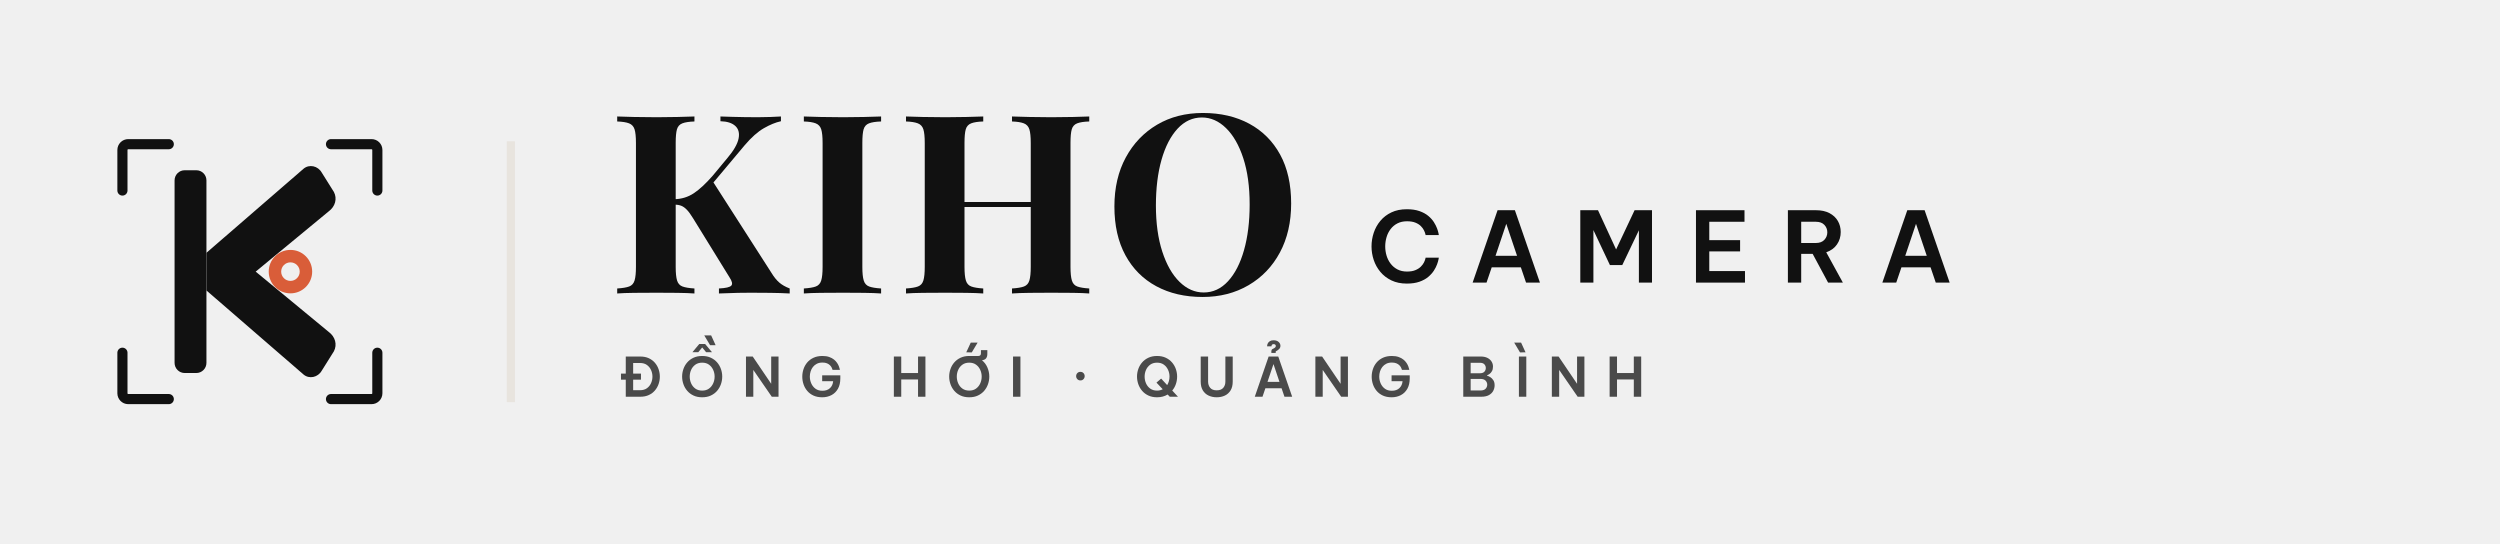
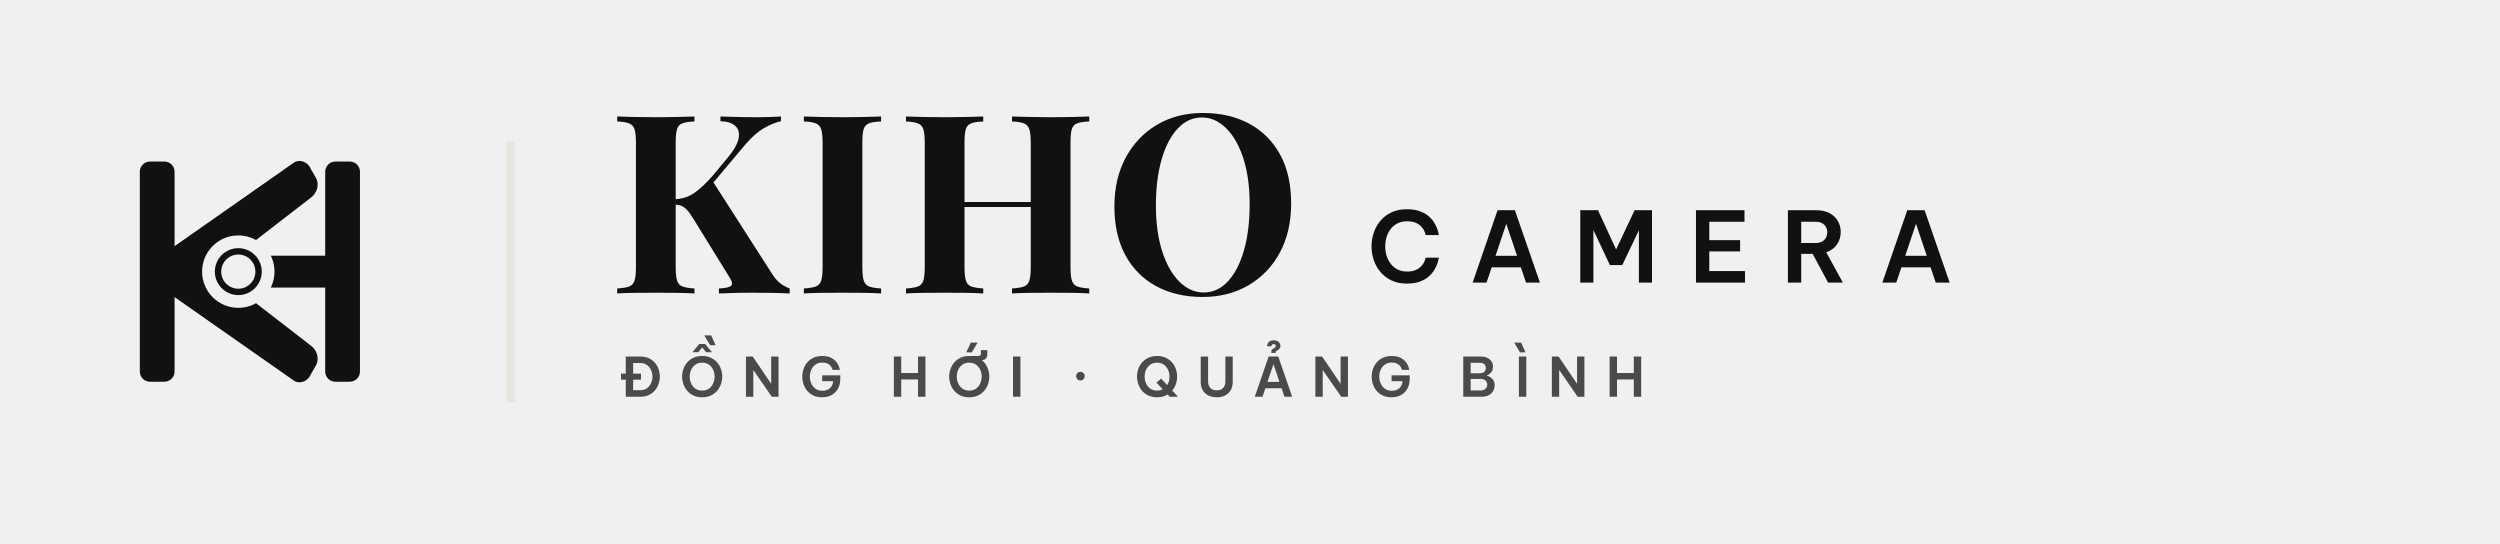
<svg xmlns="http://www.w3.org/2000/svg" viewBox="0 0 460 100" width="920" height="200">
  <g transform="translate(14, 18) scale(0.533)">
-     <path d="M 16 32 L 16 18 C 16 16.9 16.9 16 18 16 L 32 16" fill="none" stroke="#111111" stroke-width="3.5" stroke-linecap="round" />
-     <path d="M 104 32 L 104 18 C 104 16.9 103.1 16 102 16 L 88 16" fill="none" stroke="#111111" stroke-width="3.5" stroke-linecap="round" />
-     <path d="M 16 88 L 16 102 C 16 103.1 16.9 104 18 104 L 32 104" fill="none" stroke="#111111" stroke-width="3.5" stroke-linecap="round" />
-     <path d="M 104 88 L 104 102 C 104 103.1 103.1 104 102 104 L 88 104" fill="none" stroke="#111111" stroke-width="3.5" stroke-linecap="round" />
-     <rect x="34" y="25" width="11" height="70" rx="3.5" fill="#111111" />
-     <path d="M 45 53.5 L 78.5 24.5 C 80.5 22.8 83.5 23.5 84.8 25.8 L 89 32.5 C 90.2 34.8 89.5 37.5 87.2 39.2 L 62 60 L 87.2 80.8 C 89.5 82.5 90.2 85.2 89 87.5 L 84.8 94.2 C 83.5 96.5 80.5 97.2 78.5 95.5 L 45 66.5 Z" fill="#111111" />
-     <path d="M 74 52.5 A 7.5 7.5 0 1 0 74 67.5 A 7.5 7.5 0 1 0 74 52.5 Z M 74 56.8 A 3.2 3.2 0 1 1 74 63.2 A 3.2 3.2 0 1 1 74 56.8 Z" fill="#D95D39" fill-rule="evenodd" />
+     <defs>
+       <mask id="wordmark-primary">
+         <rect width="120" height="120" fill="white" />
+         <circle cx="56" cy="60" r="12.5" fill="black" />
+       </mask>
+     </defs>
+     <g mask="url(#wordmark-primary)">
+       <rect x="22" y="22" width="12" height="76" rx="3.5" fill="#111111" />
+       <rect x="86" y="22" width="12" height="76" rx="3.5" fill="#111111" />
+       <rect x="26" y="54.5" width="68" height="11" fill="#111111" />
+       <path d="M 30 54 L 75 22.5 C 77 21 80 22 81 24.5 L 83 28 C 84 30.5 83 33 81 34.5 L 48 60 Z" fill="#111111" />
+       <path d="M 48 60 L 81 85.5 C 83 87 84 89.5 83 92 L 81 95.5 C 80 98 77 99 75 97.5 L 30 66 Z" fill="#111111" />
+     </g>
+     <circle cx="56" cy="60" r="7" fill="none" stroke="#111111" stroke-width="2.2" />
  </g>
  <line x1="94" y1="26" x2="94" y2="74" stroke="#E8E4DE" stroke-width="1.5" />
  <g transform="translate(112, 54)">
    <path d="M31.694 -32.568V-31.694Q30.222 -31.372 28.543 -30.406Q26.864 -29.44 25.024 -27.278L16.376 -16.974L19.044 -20.792L29.992 -3.726Q30.636 -2.668 31.372 -2.024Q32.108 -1.38 33.304 -0.92V0.0Q31.694 -0.092 29.716 -0.115Q27.738 -0.138 26.128 -0.138Q25.162 -0.138 23.782 -0.115Q22.402 -0.092 20.286 0.0V-0.92Q22.172 -1.012 22.563 -1.449Q22.954 -1.886 22.218 -2.99L15.548 -13.8Q14.904 -14.858 14.398 -15.387Q13.892 -15.916 13.386 -16.123Q12.88 -16.33 12.052 -16.376V-17.342Q14.076 -17.388 15.663 -18.446Q17.25 -19.504 19.136 -21.666L21.85 -24.932Q23.598 -27.002 23.897 -28.497Q24.196 -29.992 23.299 -30.82Q22.402 -31.648 20.562 -31.694V-32.568Q21.712 -32.522 22.747 -32.499Q23.782 -32.476 24.909 -32.453Q26.036 -32.43 27.37 -32.43Q28.704 -32.43 29.785 -32.476Q30.866 -32.522 31.694 -32.568ZM15.778 -32.568V-31.648Q14.306 -31.602 13.547 -31.303Q12.788 -31.004 12.558 -30.199Q12.328 -29.394 12.328 -27.692V-4.876Q12.328 -3.22 12.581 -2.392Q12.834 -1.564 13.57 -1.288Q14.306 -1.012 15.778 -0.92V0.0Q14.536 -0.092 12.65 -0.115Q10.764 -0.138 8.832 -0.138Q6.624 -0.138 4.669 -0.115Q2.714 -0.092 1.564 0.0V-0.92Q3.036 -1.012 3.772 -1.288Q4.508 -1.564 4.761 -2.392Q5.014 -3.22 5.014 -4.876V-27.692Q5.014 -29.394 4.761 -30.199Q4.508 -31.004 3.749 -31.303Q2.99 -31.602 1.564 -31.648V-32.568Q2.714 -32.522 4.669 -32.476Q6.624 -32.43 8.832 -32.43Q10.764 -32.43 12.65 -32.476Q14.536 -32.522 15.778 -32.568Z" fill="#111111" />
    <path d="M50.122 -32.568V-31.648Q48.65 -31.602 47.891 -31.303Q47.132 -31.004 46.902 -30.199Q46.672 -29.394 46.672 -27.692V-4.876Q46.672 -3.22 46.925 -2.392Q47.178 -1.564 47.914 -1.288Q48.65 -1.012 50.122 -0.92V0.0Q48.88 -0.092 46.994 -0.115Q45.108 -0.138 43.176 -0.138Q40.922 -0.138 39.013 -0.115Q37.104 -0.092 35.908 0.0V-0.92Q37.38 -1.012 38.116 -1.288Q38.852 -1.564 39.105 -2.392Q39.358 -3.22 39.358 -4.876V-27.692Q39.358 -29.394 39.105 -30.199Q38.852 -31.004 38.093 -31.303Q37.334 -31.602 35.908 -31.648V-32.568Q37.104 -32.522 39.013 -32.476Q40.922 -32.43 43.176 -32.43Q45.108 -32.43 46.994 -32.476Q48.88 -32.522 50.122 -32.568Z" fill="#111111" />
    <path d="M74.208 0.0V-0.92Q75.68 -1.012 76.416 -1.288Q77.152 -1.564 77.405 -2.392Q77.658 -3.22 77.658 -4.876V-27.692Q77.658 -29.394 77.405 -30.199Q77.152 -31.004 76.393 -31.303Q75.634 -31.602 74.208 -31.648V-32.568Q75.45 -32.522 77.451 -32.476Q79.452 -32.43 81.43 -32.43Q83.546 -32.43 85.409 -32.476Q87.272 -32.522 88.422 -32.568V-31.648Q86.95 -31.602 86.191 -31.303Q85.432 -31.004 85.202 -30.199Q84.972 -29.394 84.972 -27.692V-4.876Q84.972 -3.22 85.225 -2.392Q85.478 -1.564 86.214 -1.288Q86.95 -1.012 88.422 -0.92V0.0Q87.272 -0.092 85.409 -0.115Q83.546 -0.138 81.43 -0.138Q79.452 -0.138 77.451 -0.115Q75.45 -0.092 74.208 0.0ZM54.704 0.0V-0.92Q56.176 -1.012 56.912 -1.288Q57.648 -1.564 57.901 -2.392Q58.154 -3.22 58.154 -4.876V-27.692Q58.154 -29.394 57.901 -30.199Q57.648 -31.004 56.889 -31.303Q56.13 -31.602 54.704 -31.648V-32.568Q55.9 -32.522 57.809 -32.476Q59.718 -32.43 61.972 -32.43Q63.904 -32.43 65.79 -32.476Q67.676 -32.522 68.918 -32.568V-31.648Q67.446 -31.602 66.687 -31.303Q65.928 -31.004 65.698 -30.199Q65.468 -29.394 65.468 -27.692V-4.876Q65.468 -3.22 65.721 -2.392Q65.974 -1.564 66.71 -1.288Q67.446 -1.012 68.918 -0.92V0.0Q67.676 -0.092 65.79 -0.115Q63.904 -0.138 61.972 -0.138Q59.718 -0.138 57.809 -0.115Q55.9 -0.092 54.704 0.0ZM62.478 -15.916V-16.836H80.648V-15.916Z" fill="#111111" />
    <path d="M109.334 -33.212Q114.21 -33.212 117.867 -31.234Q121.524 -29.256 123.548 -25.553Q125.572 -21.85 125.572 -16.56Q125.572 -11.408 123.502 -7.544Q121.432 -3.68 117.729 -1.518Q114.026 0.644 109.288 0.644Q104.412 0.644 100.755 -1.334Q97.098 -3.312 95.074 -7.038Q93.05 -10.764 93.05 -16.008Q93.05 -21.16 95.143 -25.024Q97.236 -28.888 100.893 -31.05Q104.55 -33.212 109.334 -33.212ZM109.15 -32.384Q106.574 -32.384 104.665 -30.314Q102.756 -28.244 101.721 -24.61Q100.686 -20.976 100.686 -16.192Q100.686 -11.316 101.859 -7.705Q103.032 -4.094 105.033 -2.139Q107.034 -0.184 109.472 -0.184Q112.048 -0.184 113.957 -2.254Q115.866 -4.324 116.901 -7.981Q117.936 -11.638 117.936 -16.376Q117.936 -21.298 116.763 -24.886Q115.59 -28.474 113.589 -30.429Q111.588 -32.384 109.15 -32.384Z" fill="#111111" />
  </g>
  <g transform="translate(251.55, 52)">
    <path d="M7.308 0.18Q5.688 0.18 4.473 -0.405Q3.258 -0.99 2.439 -1.971Q1.62 -2.952 1.215 -4.167Q0.81 -5.382 0.81 -6.66Q0.81 -7.938 1.215 -9.162Q1.62 -10.386 2.439 -11.367Q3.258 -12.348 4.473 -12.924Q5.688 -13.5 7.308 -13.5Q8.658 -13.5 9.63 -13.158Q10.602 -12.816 11.25 -12.276Q11.898 -11.736 12.285 -11.124Q12.672 -10.512 12.87 -9.972Q13.068 -9.432 13.131 -9.09Q13.194 -8.748 13.194 -8.748H10.764Q10.764 -8.748 10.701 -9.0Q10.638 -9.252 10.449 -9.639Q10.26 -10.026 9.882 -10.404Q9.504 -10.782 8.883 -11.034Q8.262 -11.286 7.344 -11.286Q6.336 -11.286 5.58 -10.899Q4.824 -10.512 4.32 -9.846Q3.816 -9.18 3.573 -8.352Q3.33 -7.524 3.33 -6.66Q3.33 -5.796 3.573 -4.977Q3.816 -4.158 4.32 -3.492Q4.824 -2.826 5.58 -2.43Q6.336 -2.034 7.344 -2.034Q8.262 -2.034 8.883 -2.295Q9.504 -2.556 9.882 -2.934Q10.26 -3.312 10.449 -3.69Q10.638 -4.068 10.701 -4.329Q10.764 -4.59 10.764 -4.59H13.194Q13.194 -4.59 13.131 -4.248Q13.068 -3.906 12.87 -3.357Q12.672 -2.808 12.285 -2.205Q11.898 -1.602 11.25 -1.053Q10.602 -0.504 9.63 -0.162Q8.658 0.18 7.308 0.18Z" fill="#111111" />
    <path d="M19.414 0.0 24.004 -13.32H27.19L31.798 0.0H29.242L28.288 -2.808H22.924L21.97 0.0ZM23.626 -4.932H27.586L25.606 -10.818Z" fill="#111111" />
    <path d="M39.224 0.0V-13.32H42.482L45.812 -6.102L49.214 -13.32H52.418V0.0H50.006V-9.63L46.946 -3.222H44.678L41.636 -9.666V0.0Z" fill="#111111" />
    <path d="M60.51 0.0V-13.32H69.438V-11.196H62.958V-7.812H68.628V-5.742H62.958V-2.124H69.528V0.0Z" fill="#111111" />
    <path d="M77.422 0.0V-13.32H82.606Q84.046 -13.32 85.063 -12.789Q86.08 -12.258 86.611 -11.349Q87.142 -10.44 87.142 -9.306Q87.142 -8.028 86.458 -7.029Q85.774 -6.03 84.478 -5.58L87.538 0.0H84.82L81.976 -5.292H79.87V0.0ZM82.57 -11.196H79.87V-7.29H82.57Q83.596 -7.29 84.136 -7.875Q84.676 -8.46 84.676 -9.252Q84.676 -10.044 84.136 -10.62Q83.596 -11.196 82.57 -11.196Z" fill="#111111" />
    <path d="M94.802 0.0 99.392 -13.32H102.578L107.186 0.0H104.63L103.676 -2.808H98.312L97.358 0.0ZM99.014 -4.932H102.974L100.994 -10.818Z" fill="#111111" />
  </g>
  <g transform="translate(114, 73)">
    <path d="M1.14 0.0V-3.14H0.26V-4.26H1.14V-7.4H3.81Q4.71 -7.4 5.385 -7.085Q6.06 -6.77 6.51 -6.24Q6.96 -5.71 7.185 -5.05Q7.41 -4.39 7.41 -3.7Q7.41 -3.01 7.185 -2.35Q6.96 -1.69 6.51 -1.16Q6.06 -0.63 5.385 -0.315Q4.71 0.0 3.81 0.0ZM3.94 -3.14H2.5V-1.2H3.75Q4.53 -1.2 5.035 -1.565Q5.54 -1.93 5.795 -2.505Q6.05 -3.08 6.05 -3.71Q6.05 -4.33 5.795 -4.905Q5.54 -5.48 5.035 -5.845Q4.53 -6.21 3.75 -6.21H2.5V-4.26H3.94Z" fill="#4A4A4A" />
    <path d="M16.66 -9.48 15.58 -11.29H16.85L17.67 -9.49ZM13.4 -8.19 14.67 -9.71H15.74L17.01 -8.19H15.93L15.2 -9.07L14.48 -8.19ZM15.2 0.1Q14.29 0.1 13.6 -0.225Q12.91 -0.55 12.445 -1.095Q11.98 -1.64 11.745 -2.32Q11.51 -3.0 11.51 -3.71Q11.51 -4.42 11.745 -5.095Q11.98 -5.77 12.445 -6.31Q12.91 -6.85 13.6 -7.175Q14.29 -7.5 15.2 -7.5Q16.11 -7.5 16.8 -7.175Q17.49 -6.85 17.955 -6.31Q18.42 -5.77 18.655 -5.095Q18.89 -4.42 18.89 -3.71Q18.89 -3.0 18.655 -2.32Q18.42 -1.64 17.955 -1.095Q17.49 -0.55 16.8 -0.225Q16.11 0.1 15.2 0.1ZM15.2 -1.13Q15.95 -1.13 16.455 -1.5Q16.96 -1.87 17.225 -2.46Q17.49 -3.05 17.49 -3.71Q17.49 -4.36 17.225 -4.945Q16.96 -5.53 16.455 -5.9Q15.95 -6.27 15.2 -6.27Q14.45 -6.27 13.94 -5.9Q13.43 -5.53 13.17 -4.945Q12.91 -4.36 12.91 -3.71Q12.91 -3.05 13.17 -2.46Q13.43 -1.87 13.94 -1.5Q14.45 -1.13 15.2 -1.13Z" fill="#4A4A4A" />
    <path d="M23.26 0.0V-7.4H24.5L27.9 -2.38V-7.4H29.25V0.0H28.01L24.61 -4.93V0.0Z" fill="#4A4A4A" />
    <path d="M37.29 0.1Q36.36 0.1 35.67 -0.22Q34.98 -0.54 34.525 -1.085Q34.07 -1.63 33.845 -2.305Q33.62 -2.98 33.62 -3.69Q33.62 -4.4 33.845 -5.08Q34.07 -5.76 34.53 -6.305Q34.99 -6.85 35.69 -7.175Q36.39 -7.5 37.32 -7.5Q38.05 -7.5 38.575 -7.315Q39.1 -7.13 39.455 -6.84Q39.81 -6.55 40.025 -6.225Q40.24 -5.9 40.35 -5.61Q40.46 -5.32 40.5 -5.135Q40.54 -4.95 40.54 -4.95H39.18Q39.18 -4.95 39.145 -5.085Q39.11 -5.22 39.0 -5.42Q38.89 -5.62 38.685 -5.82Q38.48 -6.02 38.15 -6.155Q37.82 -6.29 37.33 -6.29Q36.74 -6.29 36.305 -6.07Q35.87 -5.85 35.58 -5.48Q35.29 -5.11 35.15 -4.65Q35.01 -4.19 35.01 -3.71Q35.01 -3.06 35.27 -2.46Q35.53 -1.86 36.045 -1.48Q36.56 -1.1 37.32 -1.1Q38.2 -1.1 38.715 -1.58Q39.23 -2.06 39.3 -2.86H37.28V-3.94H40.62V-3.39Q40.62 -2.24 40.18 -1.465Q39.74 -0.69 38.985 -0.295Q38.23 0.1 37.29 0.1Z" fill="#4A4A4A" />
    <path d="M50.47 0.0V-7.4H51.83V-4.36H54.92V-7.4H56.28V0.0H54.92V-3.18H51.83V0.0Z" fill="#4A4A4A" />
    <path d="M64.81 -8.16 63.79 -8.17 64.62 -9.96H65.88ZM64.34 0.1Q63.43 0.1 62.74 -0.225Q62.05 -0.55 61.585 -1.095Q61.12 -1.64 60.885 -2.32Q60.65 -3.0 60.65 -3.71Q60.65 -4.42 60.885 -5.095Q61.12 -5.77 61.585 -6.31Q62.05 -6.85 62.74 -7.175Q63.43 -7.5 64.34 -7.5Q64.43 -7.5 64.53 -7.5H66.01Q66.49 -7.5 66.49 -7.99V-8.57H67.67V-7.89Q67.67 -7.36 67.43 -7.06Q67.19 -6.76 66.68 -6.72Q67.35 -6.17 67.69 -5.365Q68.03 -4.56 68.03 -3.71Q68.03 -3.0 67.795 -2.32Q67.56 -1.64 67.095 -1.095Q66.63 -0.55 65.94 -0.225Q65.25 0.1 64.34 0.1ZM64.34 -1.13Q65.09 -1.13 65.595 -1.5Q66.1 -1.87 66.365 -2.46Q66.63 -3.05 66.63 -3.71Q66.63 -4.36 66.365 -4.945Q66.1 -5.53 65.595 -5.9Q65.09 -6.27 64.34 -6.27Q63.59 -6.27 63.08 -5.9Q62.57 -5.53 62.31 -4.945Q62.05 -4.36 62.05 -3.71Q62.05 -3.05 62.31 -2.46Q62.57 -1.87 63.08 -1.5Q63.59 -1.13 64.34 -1.13Z" fill="#4A4A4A" />
    <path d="M72.4 0.0V-7.4H73.76V0.0Z" fill="#4A4A4A" />
    <path d="M84.8 -3.0Q84.45 -3.0 84.23 -3.235Q84.01 -3.47 84.01 -3.79Q84.01 -4.12 84.23 -4.35Q84.45 -4.58 84.8 -4.58Q85.14 -4.58 85.36 -4.35Q85.58 -4.12 85.58 -3.79Q85.58 -3.47 85.36 -3.235Q85.14 -3.0 84.8 -3.0Z" fill="#4A4A4A" />
    <path d="M98.9 0.1Q97.99 0.1 97.3 -0.225Q96.61 -0.55 96.145 -1.095Q95.68 -1.64 95.445 -2.32Q95.21 -3.0 95.21 -3.71Q95.21 -4.42 95.445 -5.095Q95.68 -5.77 96.145 -6.31Q96.61 -6.85 97.3 -7.175Q97.99 -7.5 98.9 -7.5Q99.81 -7.5 100.5 -7.175Q101.19 -6.85 101.655 -6.31Q102.12 -5.77 102.355 -5.095Q102.59 -4.42 102.59 -3.71Q102.59 -3.01 102.365 -2.34Q102.14 -1.67 101.69 -1.14L102.75 0.0H101.24L100.85 -0.41Q100.45 -0.17 99.965 -0.035Q99.48 0.1 98.9 0.1ZM98.9 -1.13Q99.2 -1.13 99.46 -1.195Q99.72 -1.26 99.94 -1.38L98.79 -2.6L99.65 -3.34L100.76 -2.14Q100.97 -2.48 101.08 -2.885Q101.19 -3.29 101.19 -3.71Q101.19 -4.36 100.925 -4.945Q100.66 -5.53 100.155 -5.9Q99.65 -6.27 98.9 -6.27Q98.15 -6.27 97.64 -5.9Q97.13 -5.53 96.87 -4.945Q96.61 -4.36 96.61 -3.71Q96.61 -3.05 96.87 -2.46Q97.13 -1.87 97.64 -1.5Q98.15 -1.13 98.9 -1.13Z" fill="#4A4A4A" />
    <path d="M109.87 0.1Q109.05 0.1 108.38 -0.215Q107.71 -0.53 107.32 -1.17Q106.93 -1.81 106.93 -2.78V-7.4H108.29V-2.78Q108.29 -2.1 108.675 -1.64Q109.06 -1.18 109.87 -1.18Q110.69 -1.18 111.08 -1.64Q111.47 -2.1 111.47 -2.78V-7.4H112.82V-2.78Q112.82 -1.81 112.43 -1.17Q112.04 -0.53 111.375 -0.215Q110.71 0.1 109.87 0.1Z" fill="#4A4A4A" />
    <path d="M119.93 -8.06V-8.38Q119.93 -8.5 119.98 -8.61Q120.03 -8.72 120.16 -8.79L120.31 -8.86Q120.53 -8.97 120.64 -9.08Q120.75 -9.19 120.75 -9.35Q120.75 -9.48 120.65 -9.58Q120.55 -9.68 120.36 -9.68Q120.17 -9.68 120.08 -9.595Q119.99 -9.51 119.97 -9.41Q119.95 -9.31 119.95 -9.28H119.15Q119.14 -9.54 119.26 -9.795Q119.38 -10.05 119.65 -10.22Q119.92 -10.39 120.34 -10.39Q120.92 -10.39 121.26 -10.09Q121.6 -9.79 121.6 -9.37Q121.6 -9.04 121.38 -8.8Q121.16 -8.56 120.77 -8.36L120.73 -8.34V-8.06ZM116.88 0.0 119.43 -7.4H121.2L123.76 0.0H122.34L121.81 -1.56H118.83L118.3 0.0ZM119.22 -2.74H121.42L120.32 -6.01Z" fill="#4A4A4A" />
    <path d="M128.03 0.0V-7.4H129.27L132.67 -2.38V-7.4H134.02V0.0H132.78L129.38 -4.93V0.0Z" fill="#4A4A4A" />
    <path d="M142.06 0.1Q141.13 0.1 140.44 -0.22Q139.75 -0.54 139.295 -1.085Q138.84 -1.63 138.615 -2.305Q138.39 -2.98 138.39 -3.69Q138.39 -4.4 138.615 -5.08Q138.84 -5.76 139.3 -6.305Q139.76 -6.85 140.46 -7.175Q141.16 -7.5 142.09 -7.5Q142.82 -7.5 143.345 -7.315Q143.87 -7.13 144.225 -6.84Q144.58 -6.55 144.795 -6.225Q145.01 -5.9 145.12 -5.61Q145.23 -5.32 145.27 -5.135Q145.31 -4.95 145.31 -4.95H143.95Q143.95 -4.95 143.915 -5.085Q143.88 -5.22 143.77 -5.42Q143.66 -5.62 143.455 -5.82Q143.25 -6.02 142.92 -6.155Q142.59 -6.29 142.1 -6.29Q141.51 -6.29 141.075 -6.07Q140.64 -5.85 140.35 -5.48Q140.06 -5.11 139.92 -4.65Q139.78 -4.19 139.78 -3.71Q139.78 -3.06 140.04 -2.46Q140.3 -1.86 140.815 -1.48Q141.33 -1.1 142.09 -1.1Q142.97 -1.1 143.485 -1.58Q144.0 -2.06 144.07 -2.86H142.05V-3.94H145.39V-3.39Q145.39 -2.24 144.95 -1.465Q144.51 -0.69 143.755 -0.295Q143.0 0.1 142.06 0.1Z" fill="#4A4A4A" />
    <path d="M155.24 0.0V-7.4H158.47Q159.18 -7.4 159.68 -7.15Q160.18 -6.9 160.445 -6.48Q160.71 -6.06 160.71 -5.56Q160.71 -5.05 160.525 -4.72Q160.34 -4.39 160.085 -4.205Q159.83 -4.02 159.62 -3.95V-3.88Q159.88 -3.81 160.205 -3.61Q160.53 -3.41 160.77 -3.045Q161.01 -2.68 161.01 -2.1Q161.01 -1.58 160.76 -1.095Q160.51 -0.61 159.97 -0.305Q159.43 0.0 158.54 0.0ZM158.29 -6.25H156.6V-4.32H158.29Q158.87 -4.32 159.13 -4.61Q159.39 -4.9 159.39 -5.29Q159.39 -5.67 159.13 -5.96Q158.87 -6.25 158.29 -6.25ZM158.39 -3.28H156.6V-1.15H158.39Q159.05 -1.15 159.35 -1.47Q159.65 -1.79 159.65 -2.22Q159.65 -2.64 159.35 -2.96Q159.05 -3.28 158.39 -3.28Z" fill="#4A4A4A" />
    <path d="M165.68 -8.16 164.61 -9.96H165.88L166.7 -8.17ZM165.48 0.0V-7.4H166.84V0.0Z" fill="#4A4A4A" />
    <path d="M171.54 0.0V-7.4H172.78L176.18 -2.38V-7.4H177.53V0.0H176.29L172.89 -4.93V0.0Z" fill="#4A4A4A" />
    <path d="M182.17 0.0V-7.4H183.53V-4.36H186.62V-7.4H187.98V0.0H186.62V-3.18H183.53V0.0Z" fill="#4A4A4A" />
  </g>
</svg>
